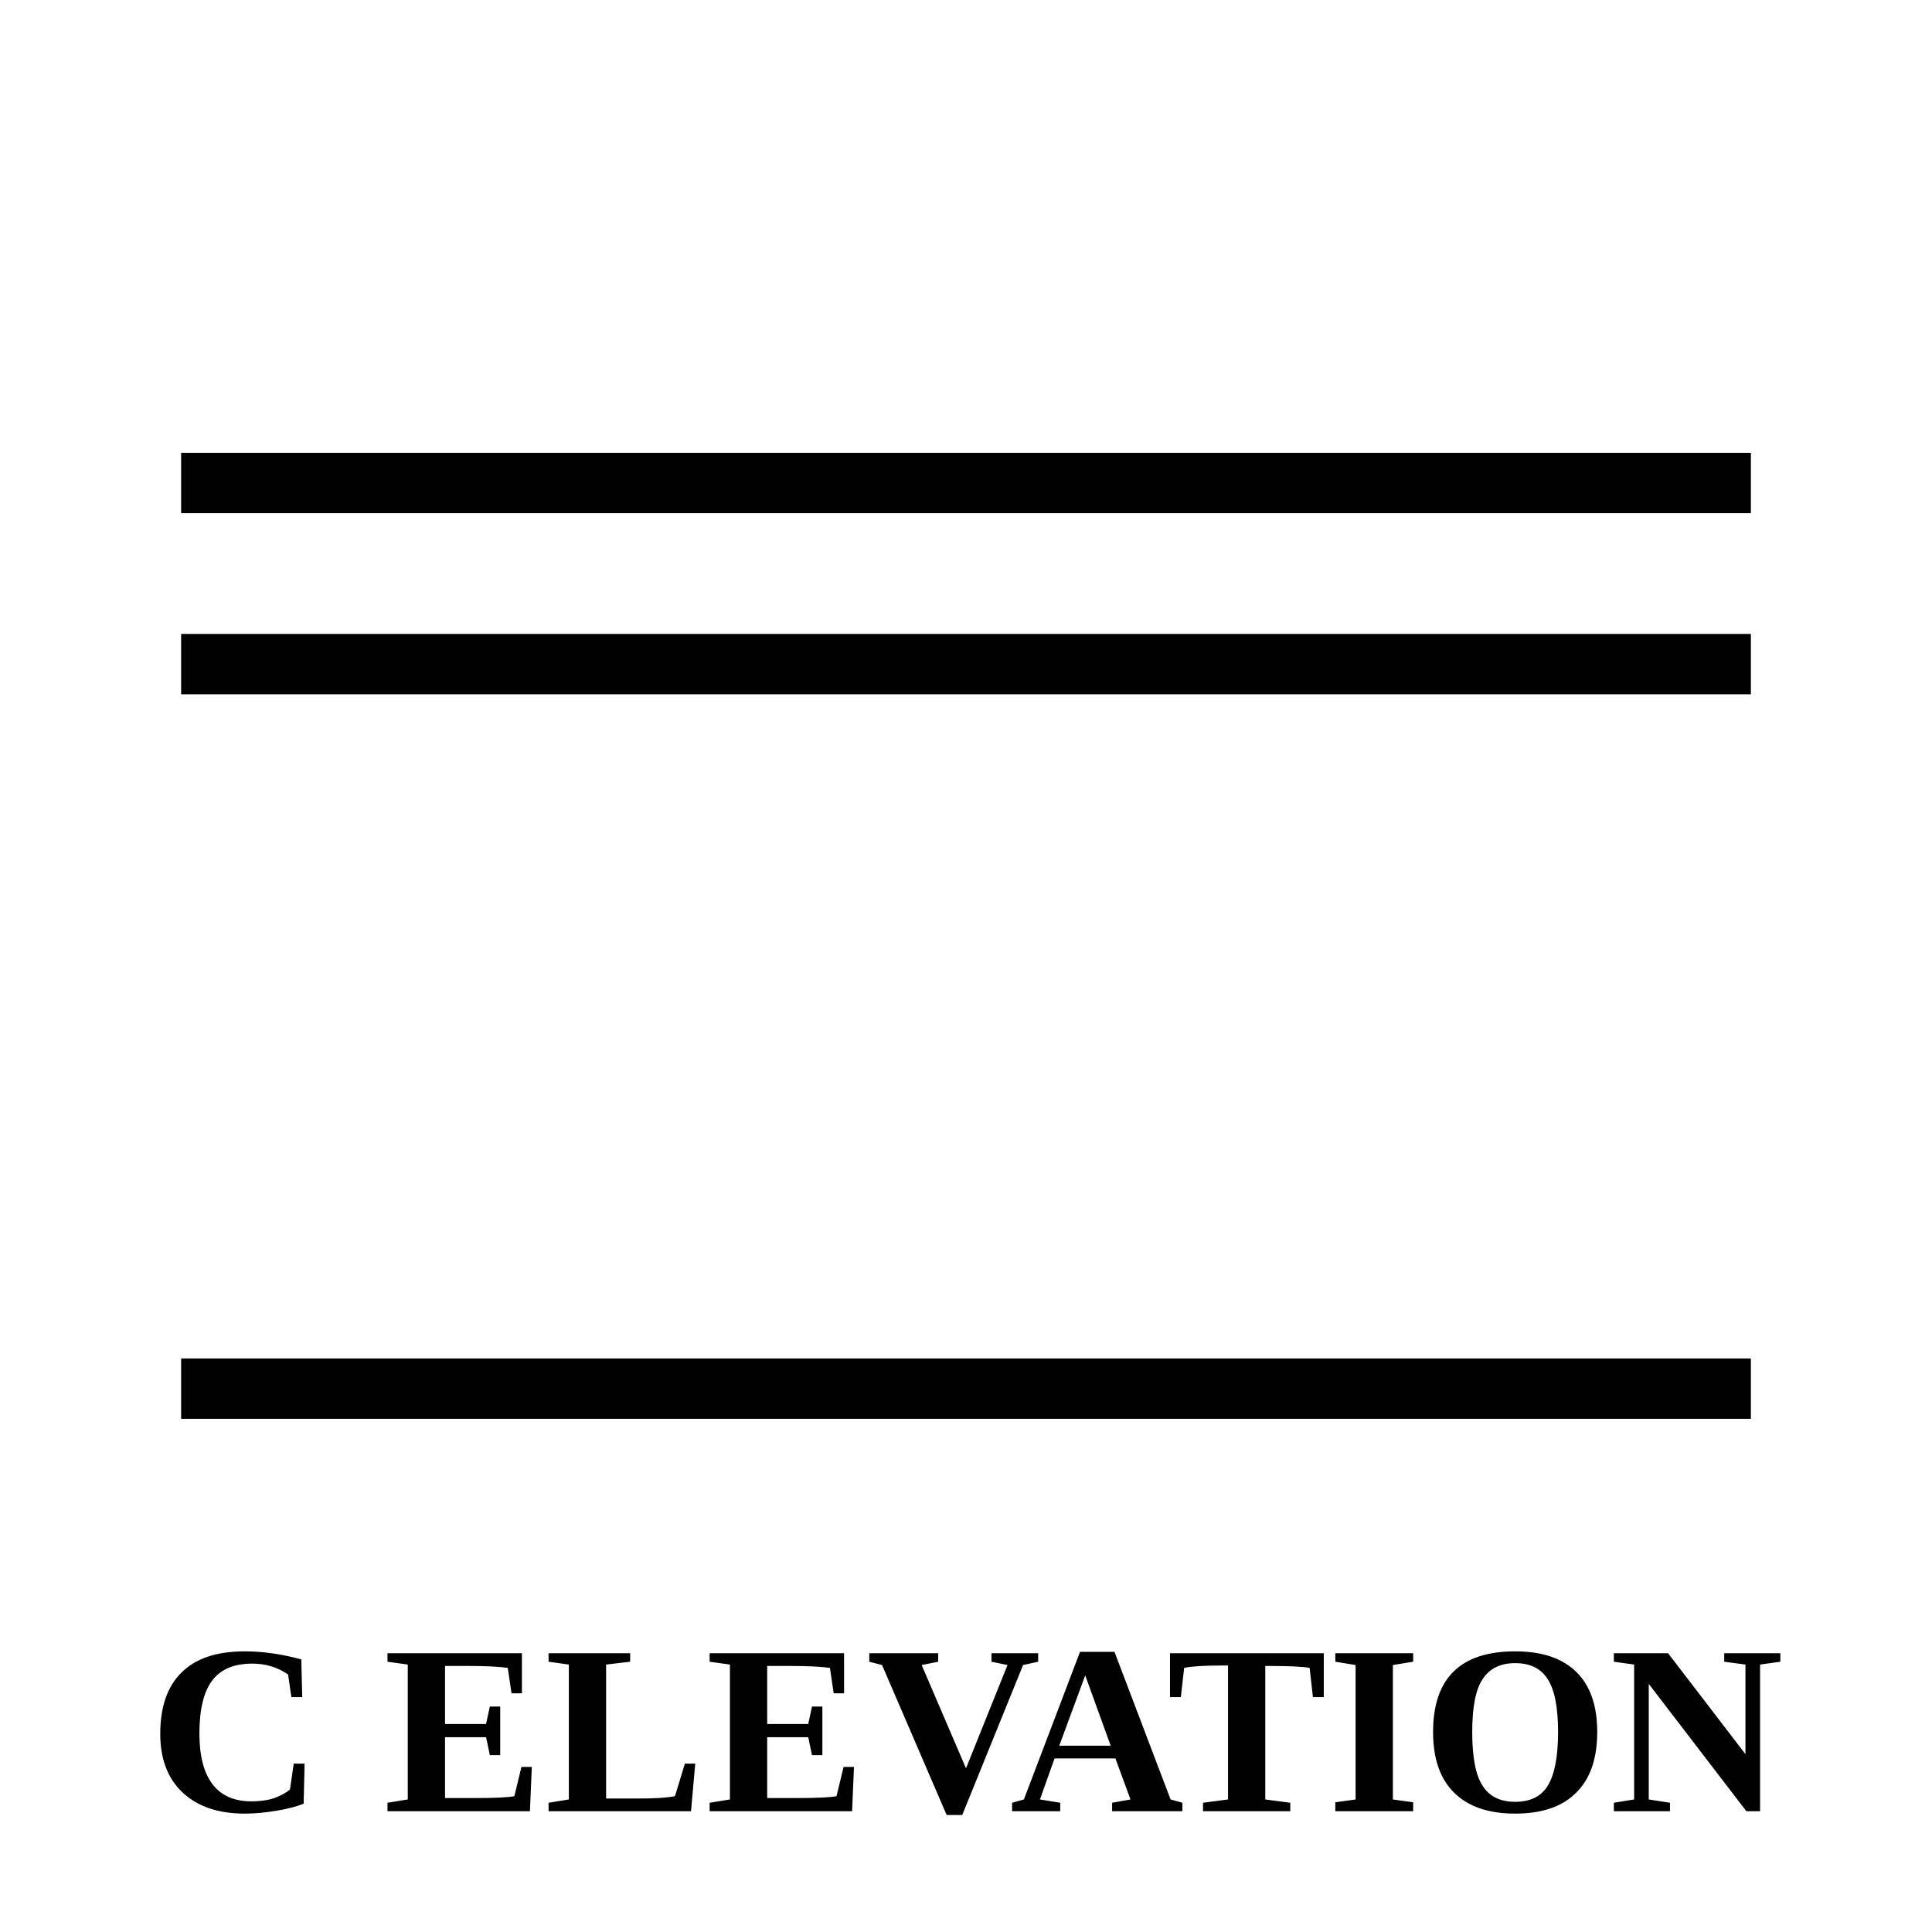
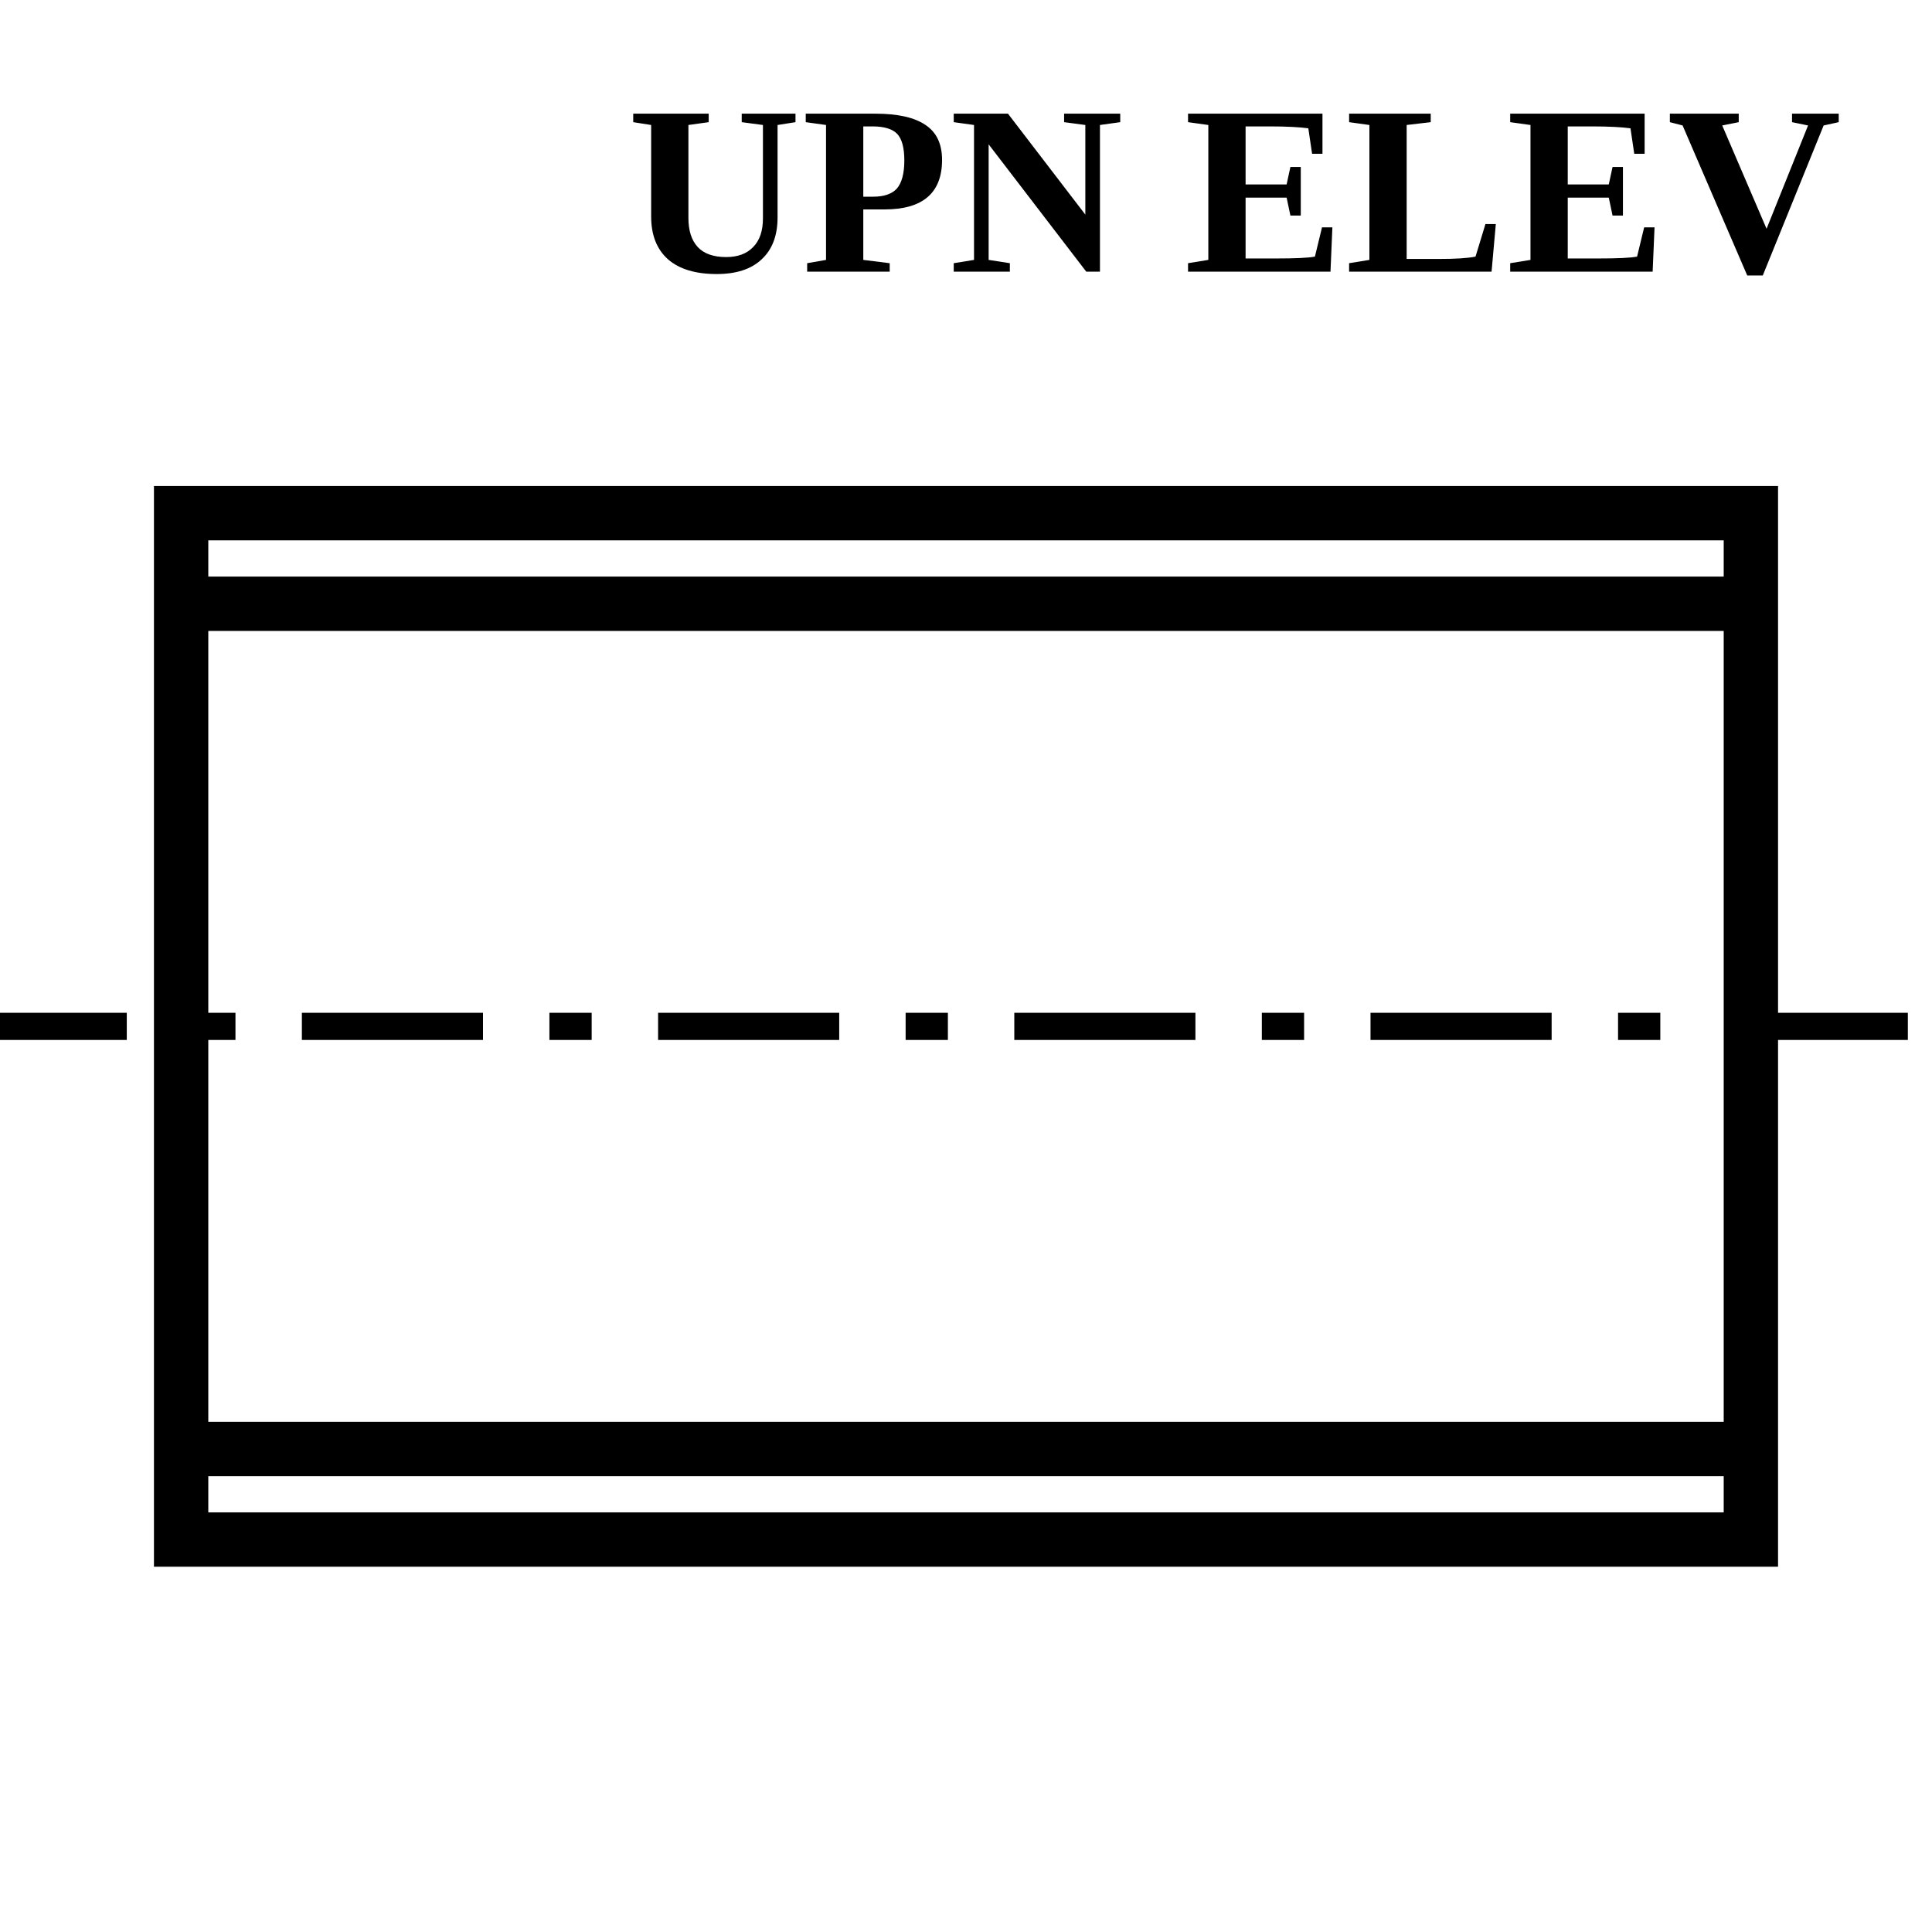
- <svg xmlns="http://www.w3.org/2000/svg" viewBox="0 0 64 64" fill="none" stroke="#000" stroke-width="2">
-   <line x1="6" y1="16" x2="58" y2="16" />
-   <line x1="6" y1="22" x2="58" y2="22" />
-   <line x1="6" y1="46" x2="58" y2="46" />
-   <text x="32" y="60" font-size="8" font-weight="bold" text-anchor="middle" fill="#000" stroke="none">C ELEVATION</text>
+ <svg xmlns="http://www.w3.org/2000/svg" viewBox="0 0 64 64" fill="none" stroke="#000" stroke-width="1.8">
+   <rect x="6" y="17" width="52" height="34" />
+   <line x1="6" y1="20.0" x2="58" y2="20.0" />
+   <line x1="6" y1="48.0" x2="58" y2="48.0" />
+   <line x1="-1.8" y1="34" x2="65.8" y2="34" stroke-width="0.9" stroke-dasharray="6 2.2 1.4 2.2" />
+   <text x="61" y="9" font-size="8" font-weight="bold" text-anchor="end" fill="#000" stroke="none">UPN ELEV</text>
</svg>
